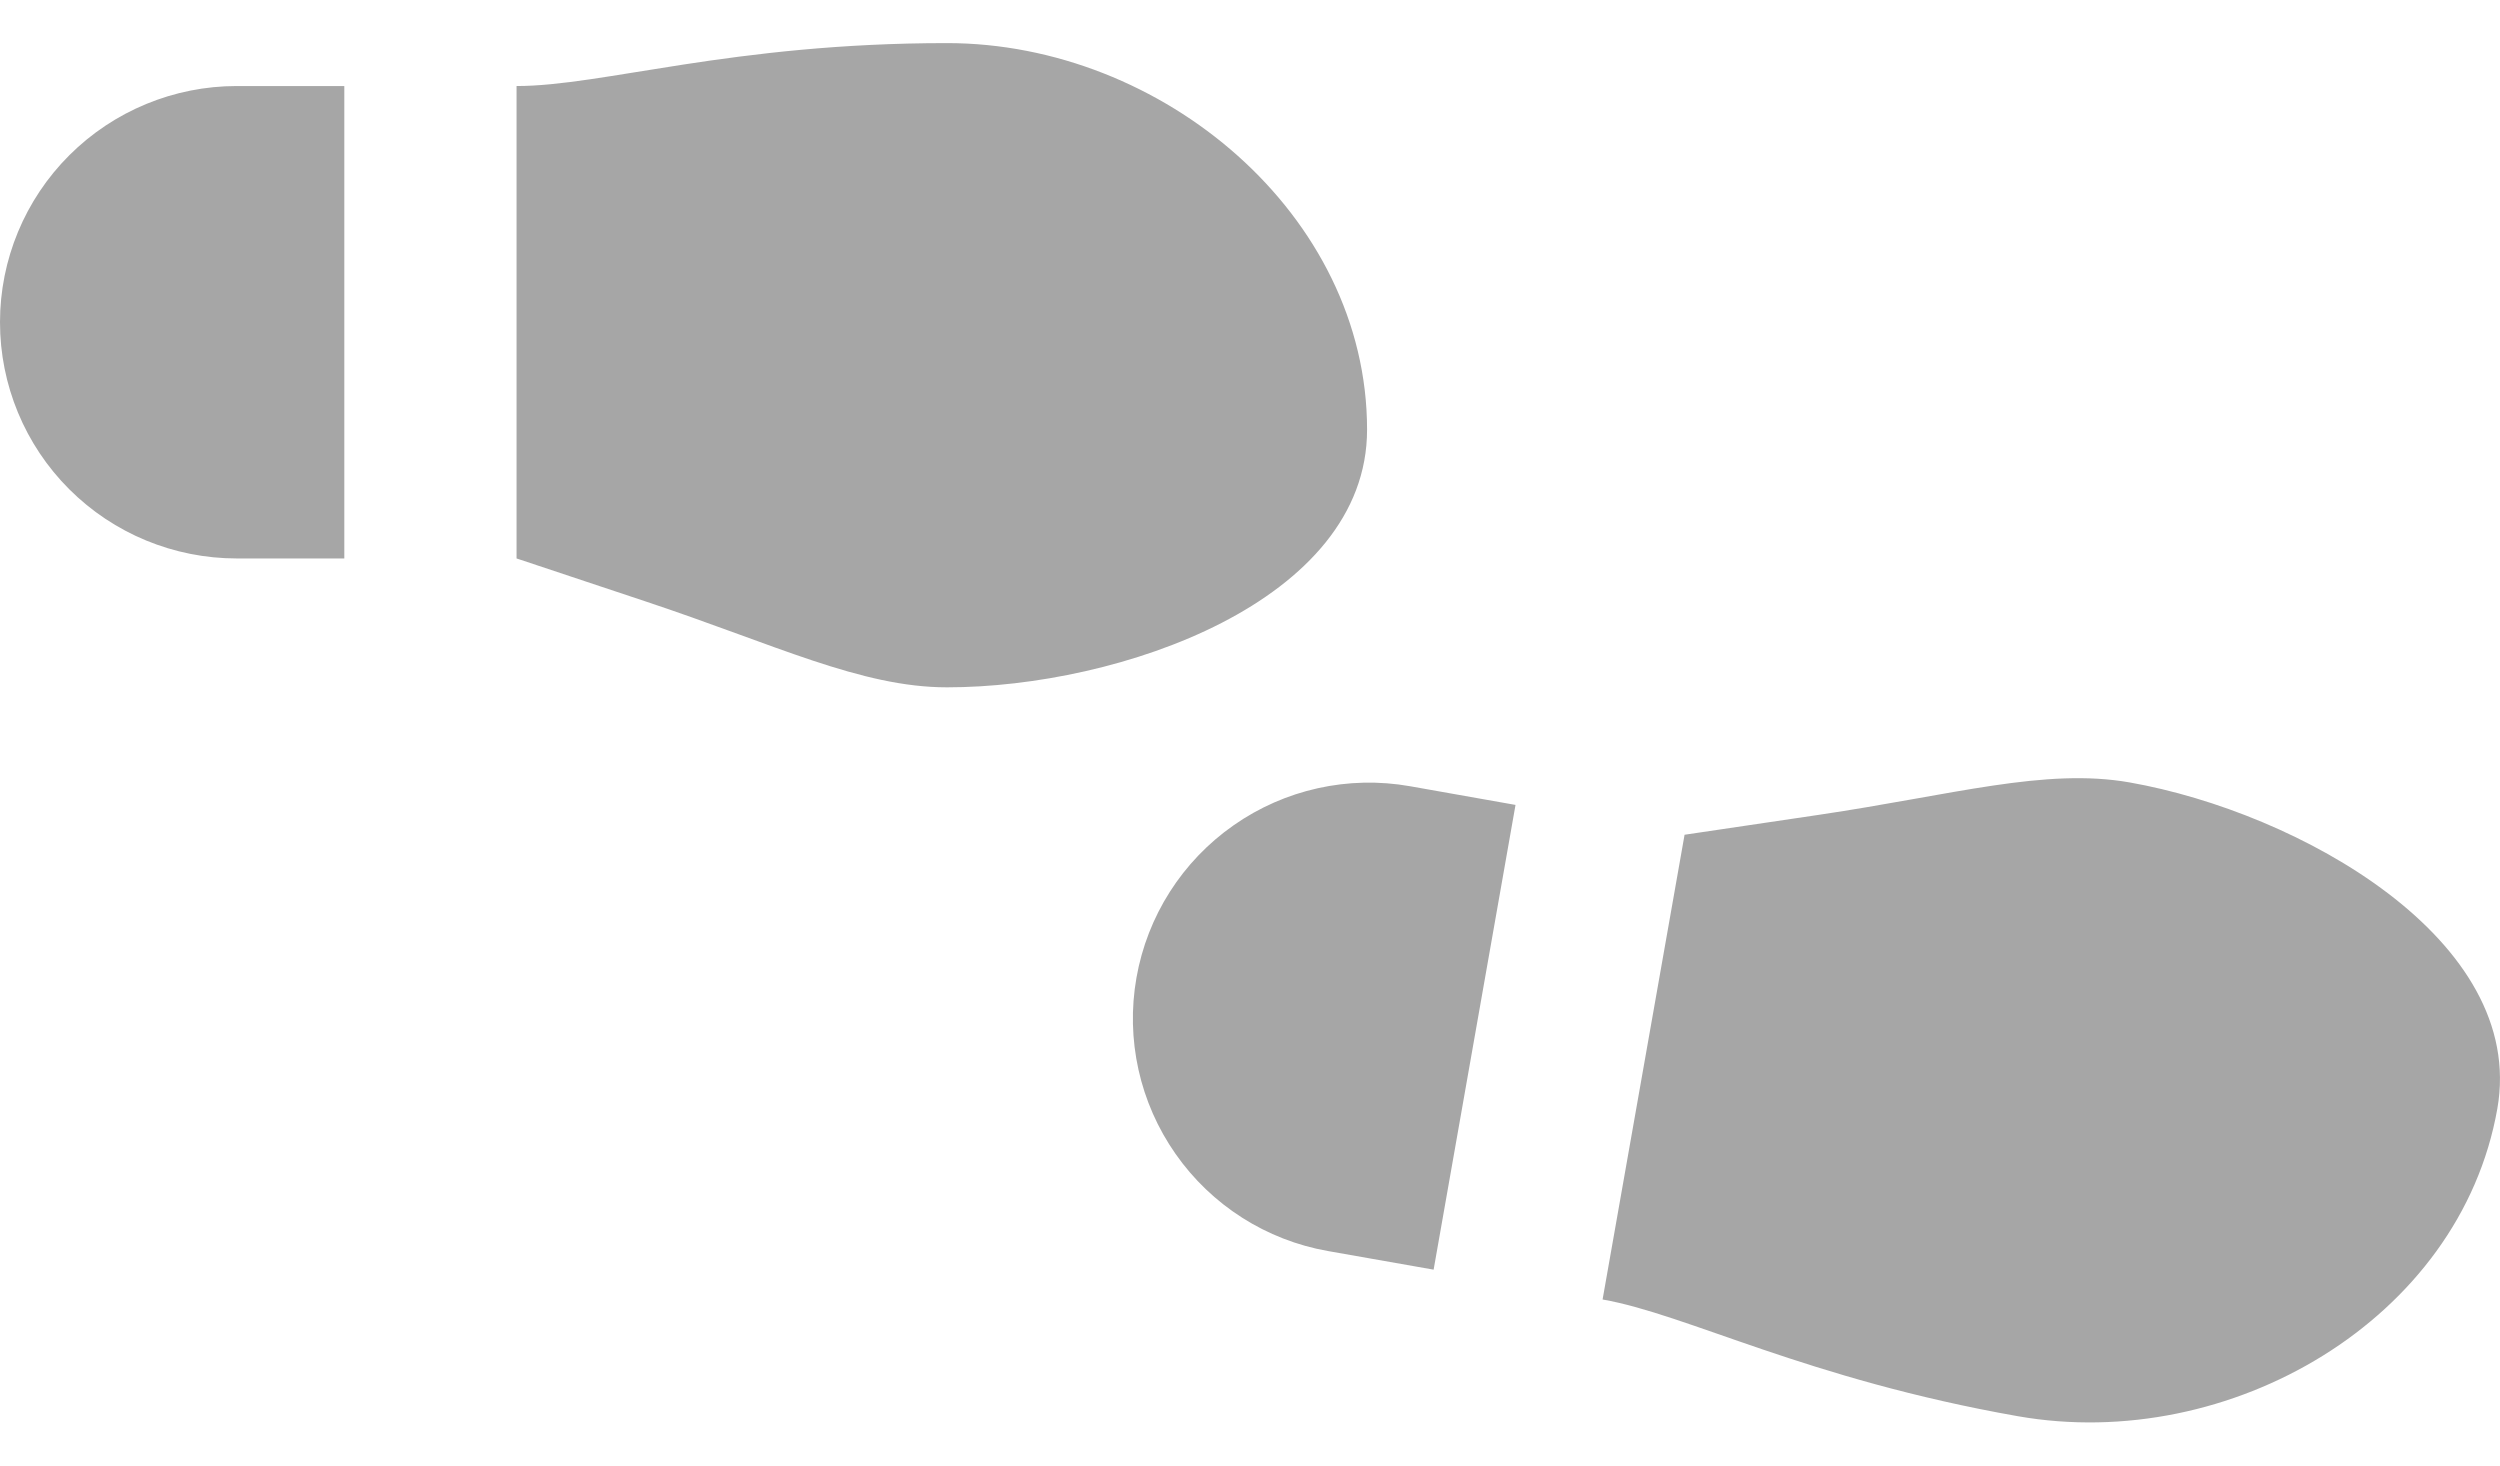
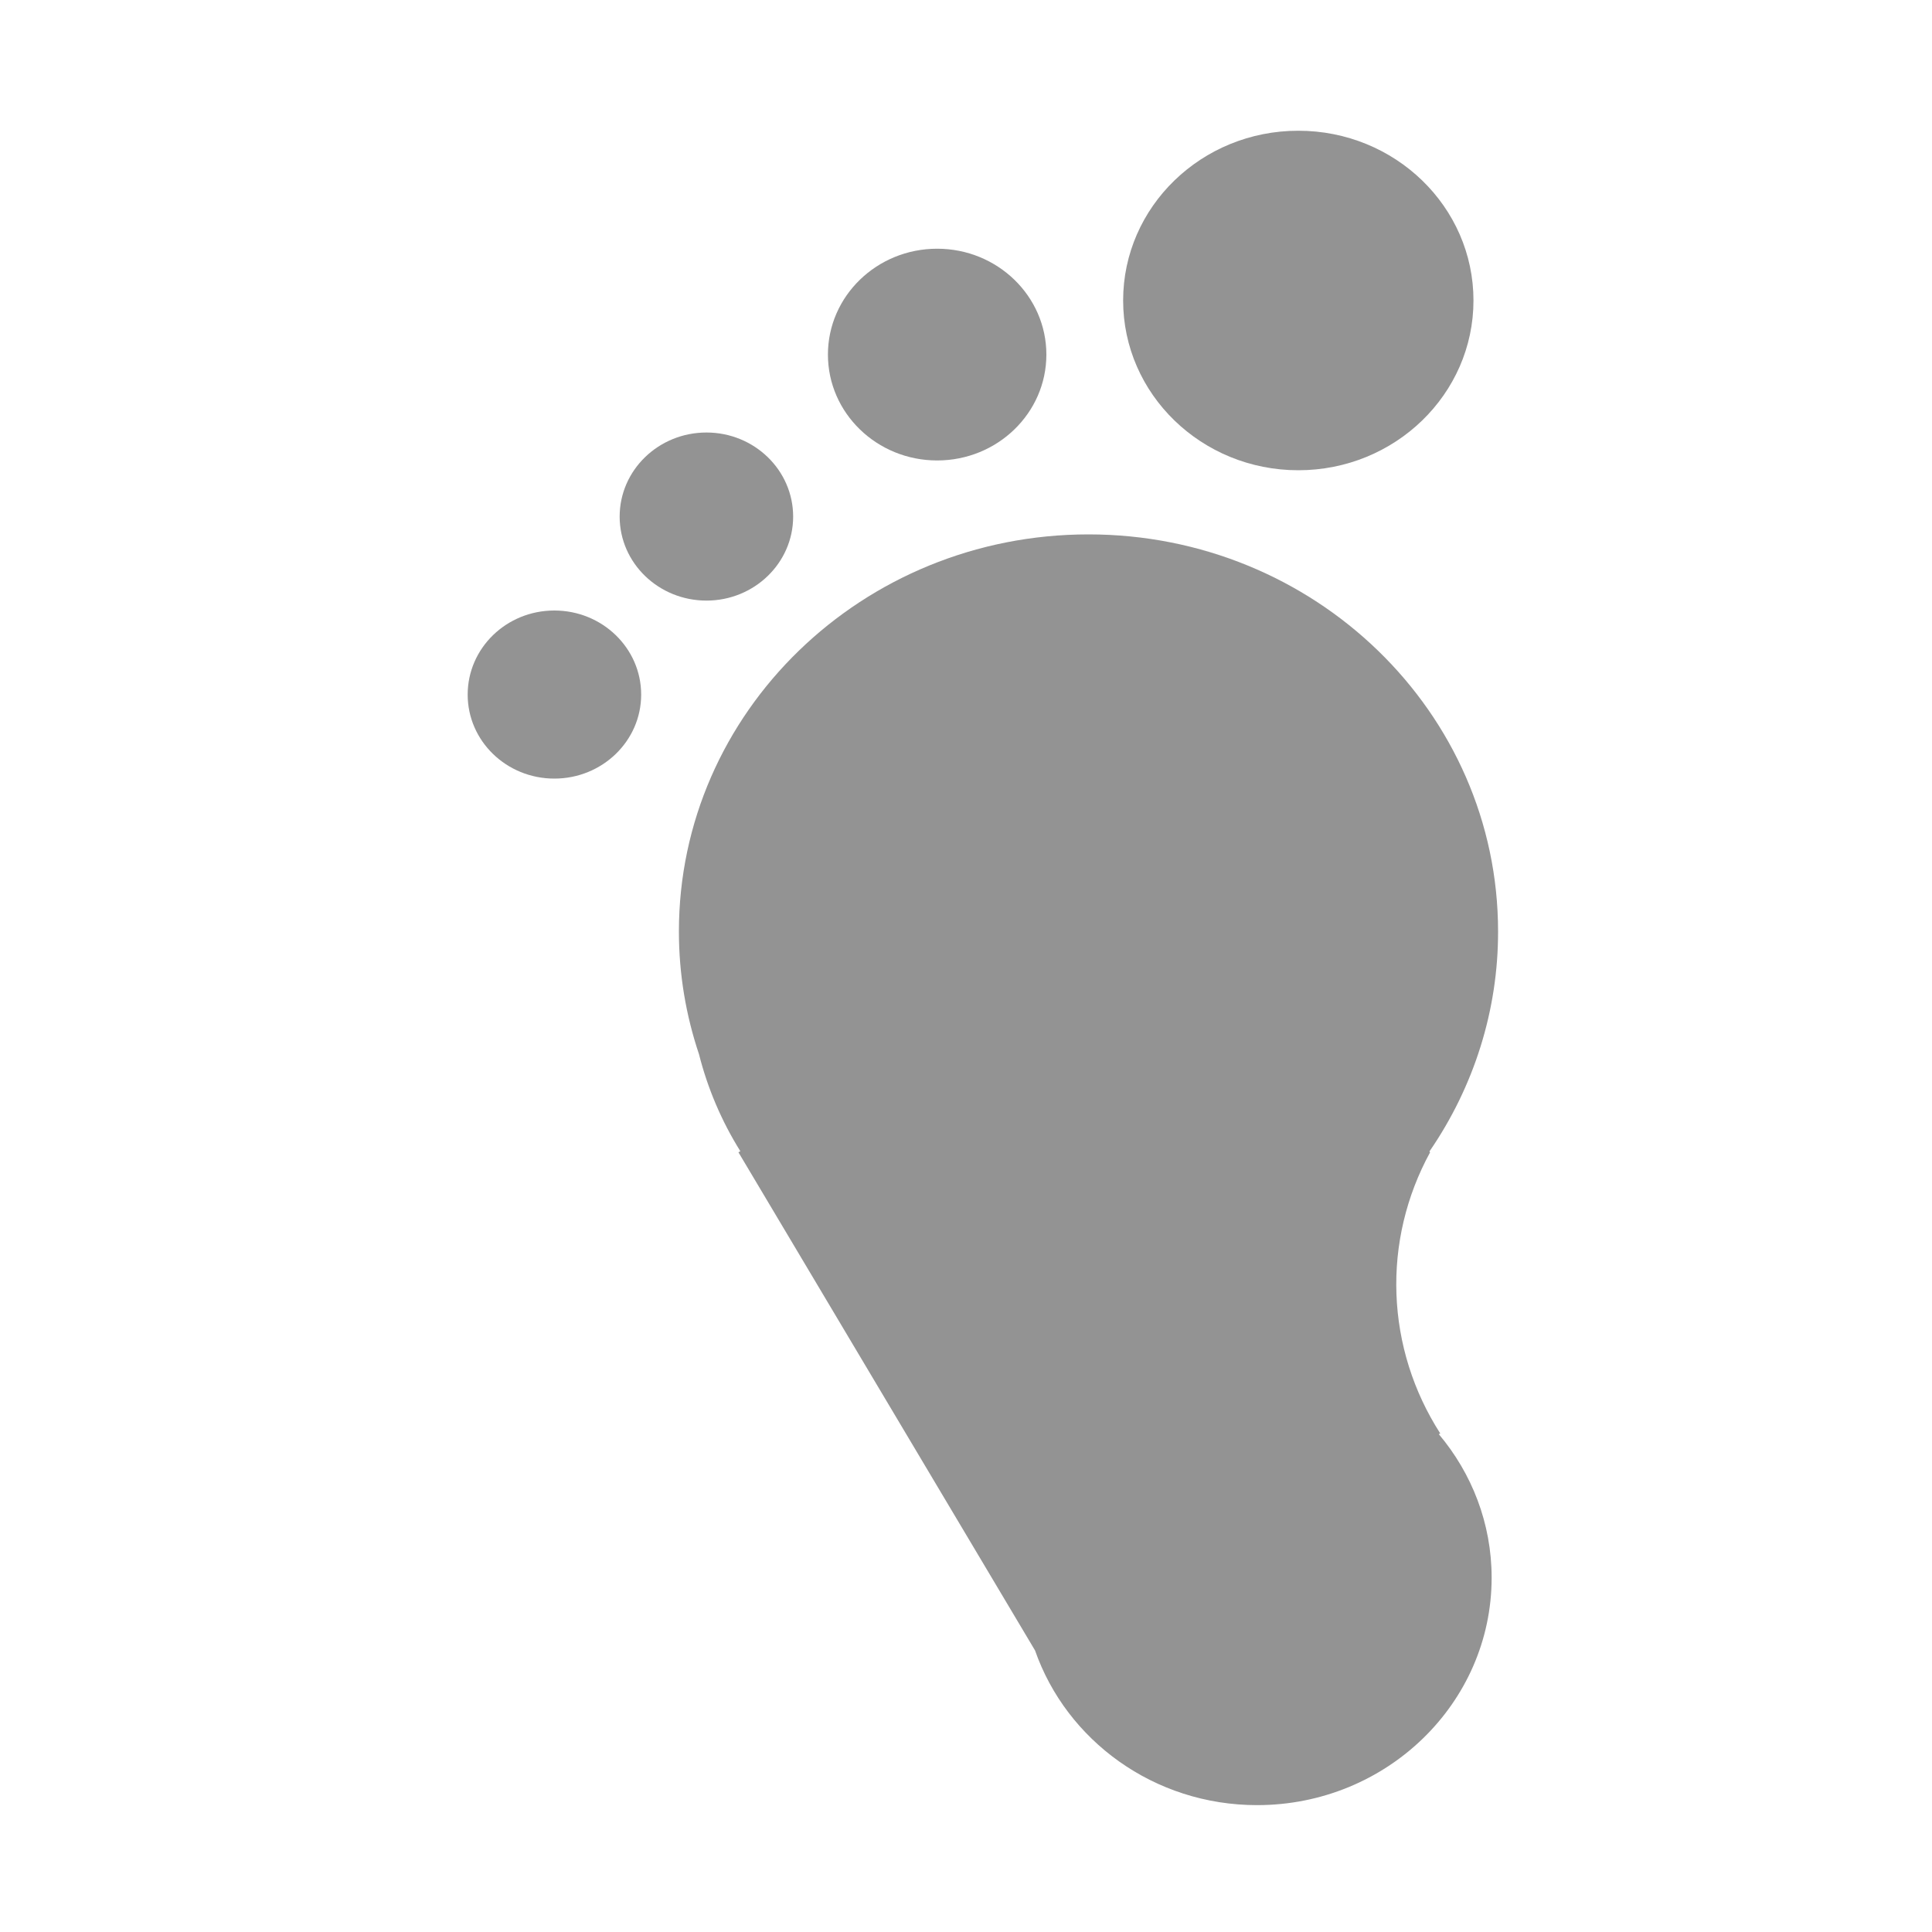
- <svg xmlns="http://www.w3.org/2000/svg" width="29" height="17" viewBox="0 0 29 17" fill="none">
-   <path d="M3.994 0.998V6.478H2.746C2.018 6.478 1.319 6.19 0.804 5.676C0.289 5.162 -0 4.465 -0 3.738C-0 3.012 0.289 2.315 0.804 1.801C1.319 1.287 2.018 0.998 2.746 0.998L3.994 0.998ZM15.858 4.984C15.858 6.977 12.982 7.973 10.985 7.973C9.986 7.973 8.988 7.475 7.49 6.977L5.992 6.478V0.998C6.99 0.998 8.488 0.5 10.985 0.5C13.482 0.5 15.858 2.491 15.858 4.984Z" fill="#A6A6A6" />
-   <path d="M16.63 14.728L15.404 14.512C14.689 14.386 14.053 13.981 13.637 13.386C13.22 12.791 13.057 12.056 13.183 11.341C13.309 10.626 13.714 9.99 14.309 9.574C14.904 9.157 15.64 8.994 16.355 9.12L17.58 9.337L16.63 14.728ZM28.969 12.861C28.537 15.313 25.859 16.86 23.407 16.428C20.955 15.996 19.571 15.246 18.59 15.074L19.541 9.683L21.099 9.452C22.656 9.221 23.723 8.904 24.703 9.076C26.664 9.422 29.315 10.9 28.969 12.861Z" fill="#A6A6A6" />
+ <svg xmlns="http://www.w3.org/2000/svg" width="15" height="15" viewBox="0 0 15 15" fill="none">
+   <path d="M4.304 6.045C4.676 6.045 4.978 5.753 4.978 5.393C4.978 5.032 4.676 4.74 4.304 4.74C3.932 4.74 3.631 5.032 3.631 5.393C3.631 5.753 3.932 6.045 4.304 6.045Z" fill="#939393" />
+   <path d="M10.08 3.651C10.831 3.651 11.44 3.06 11.44 2.333C11.44 1.605 10.831 1.015 10.08 1.015C9.329 1.015 8.72 1.605 8.72 2.333C8.72 3.06 9.329 3.651 10.08 3.651Z" fill="#939393" />
+   <path d="M7.276 3.575C7.744 3.575 8.124 3.207 8.124 2.753C8.124 2.299 7.744 1.931 7.276 1.931C6.808 1.931 6.428 2.299 6.428 2.753C6.428 3.207 6.808 3.575 7.276 3.575Z" fill="#939393" />
+   <path d="M11.182 11.129C10.973 10.804 10.856 10.431 10.842 10.048C10.828 9.665 10.918 9.286 11.103 8.947L11.098 8.94C11.446 8.434 11.632 7.84 11.631 7.232C11.631 5.53 10.207 4.149 8.451 4.149C6.694 4.149 5.271 5.53 5.271 7.232C5.271 7.565 5.326 7.884 5.427 8.185C5.494 8.45 5.602 8.704 5.748 8.938L5.733 8.946L8.036 12.814C8.28 13.512 8.959 14.015 9.76 14.015C10.765 14.015 11.581 13.224 11.581 12.249C11.581 11.827 11.427 11.439 11.171 11.135L11.182 11.129Z" fill="#939393" />
+   <path d="M5.485 4.663C5.856 4.663 6.158 4.371 6.158 4.011C6.158 3.65 5.856 3.358 5.485 3.358C5.113 3.358 4.811 3.65 4.811 4.011C4.811 4.371 5.113 4.663 5.485 4.663Z" fill="#939393" />
</svg>
